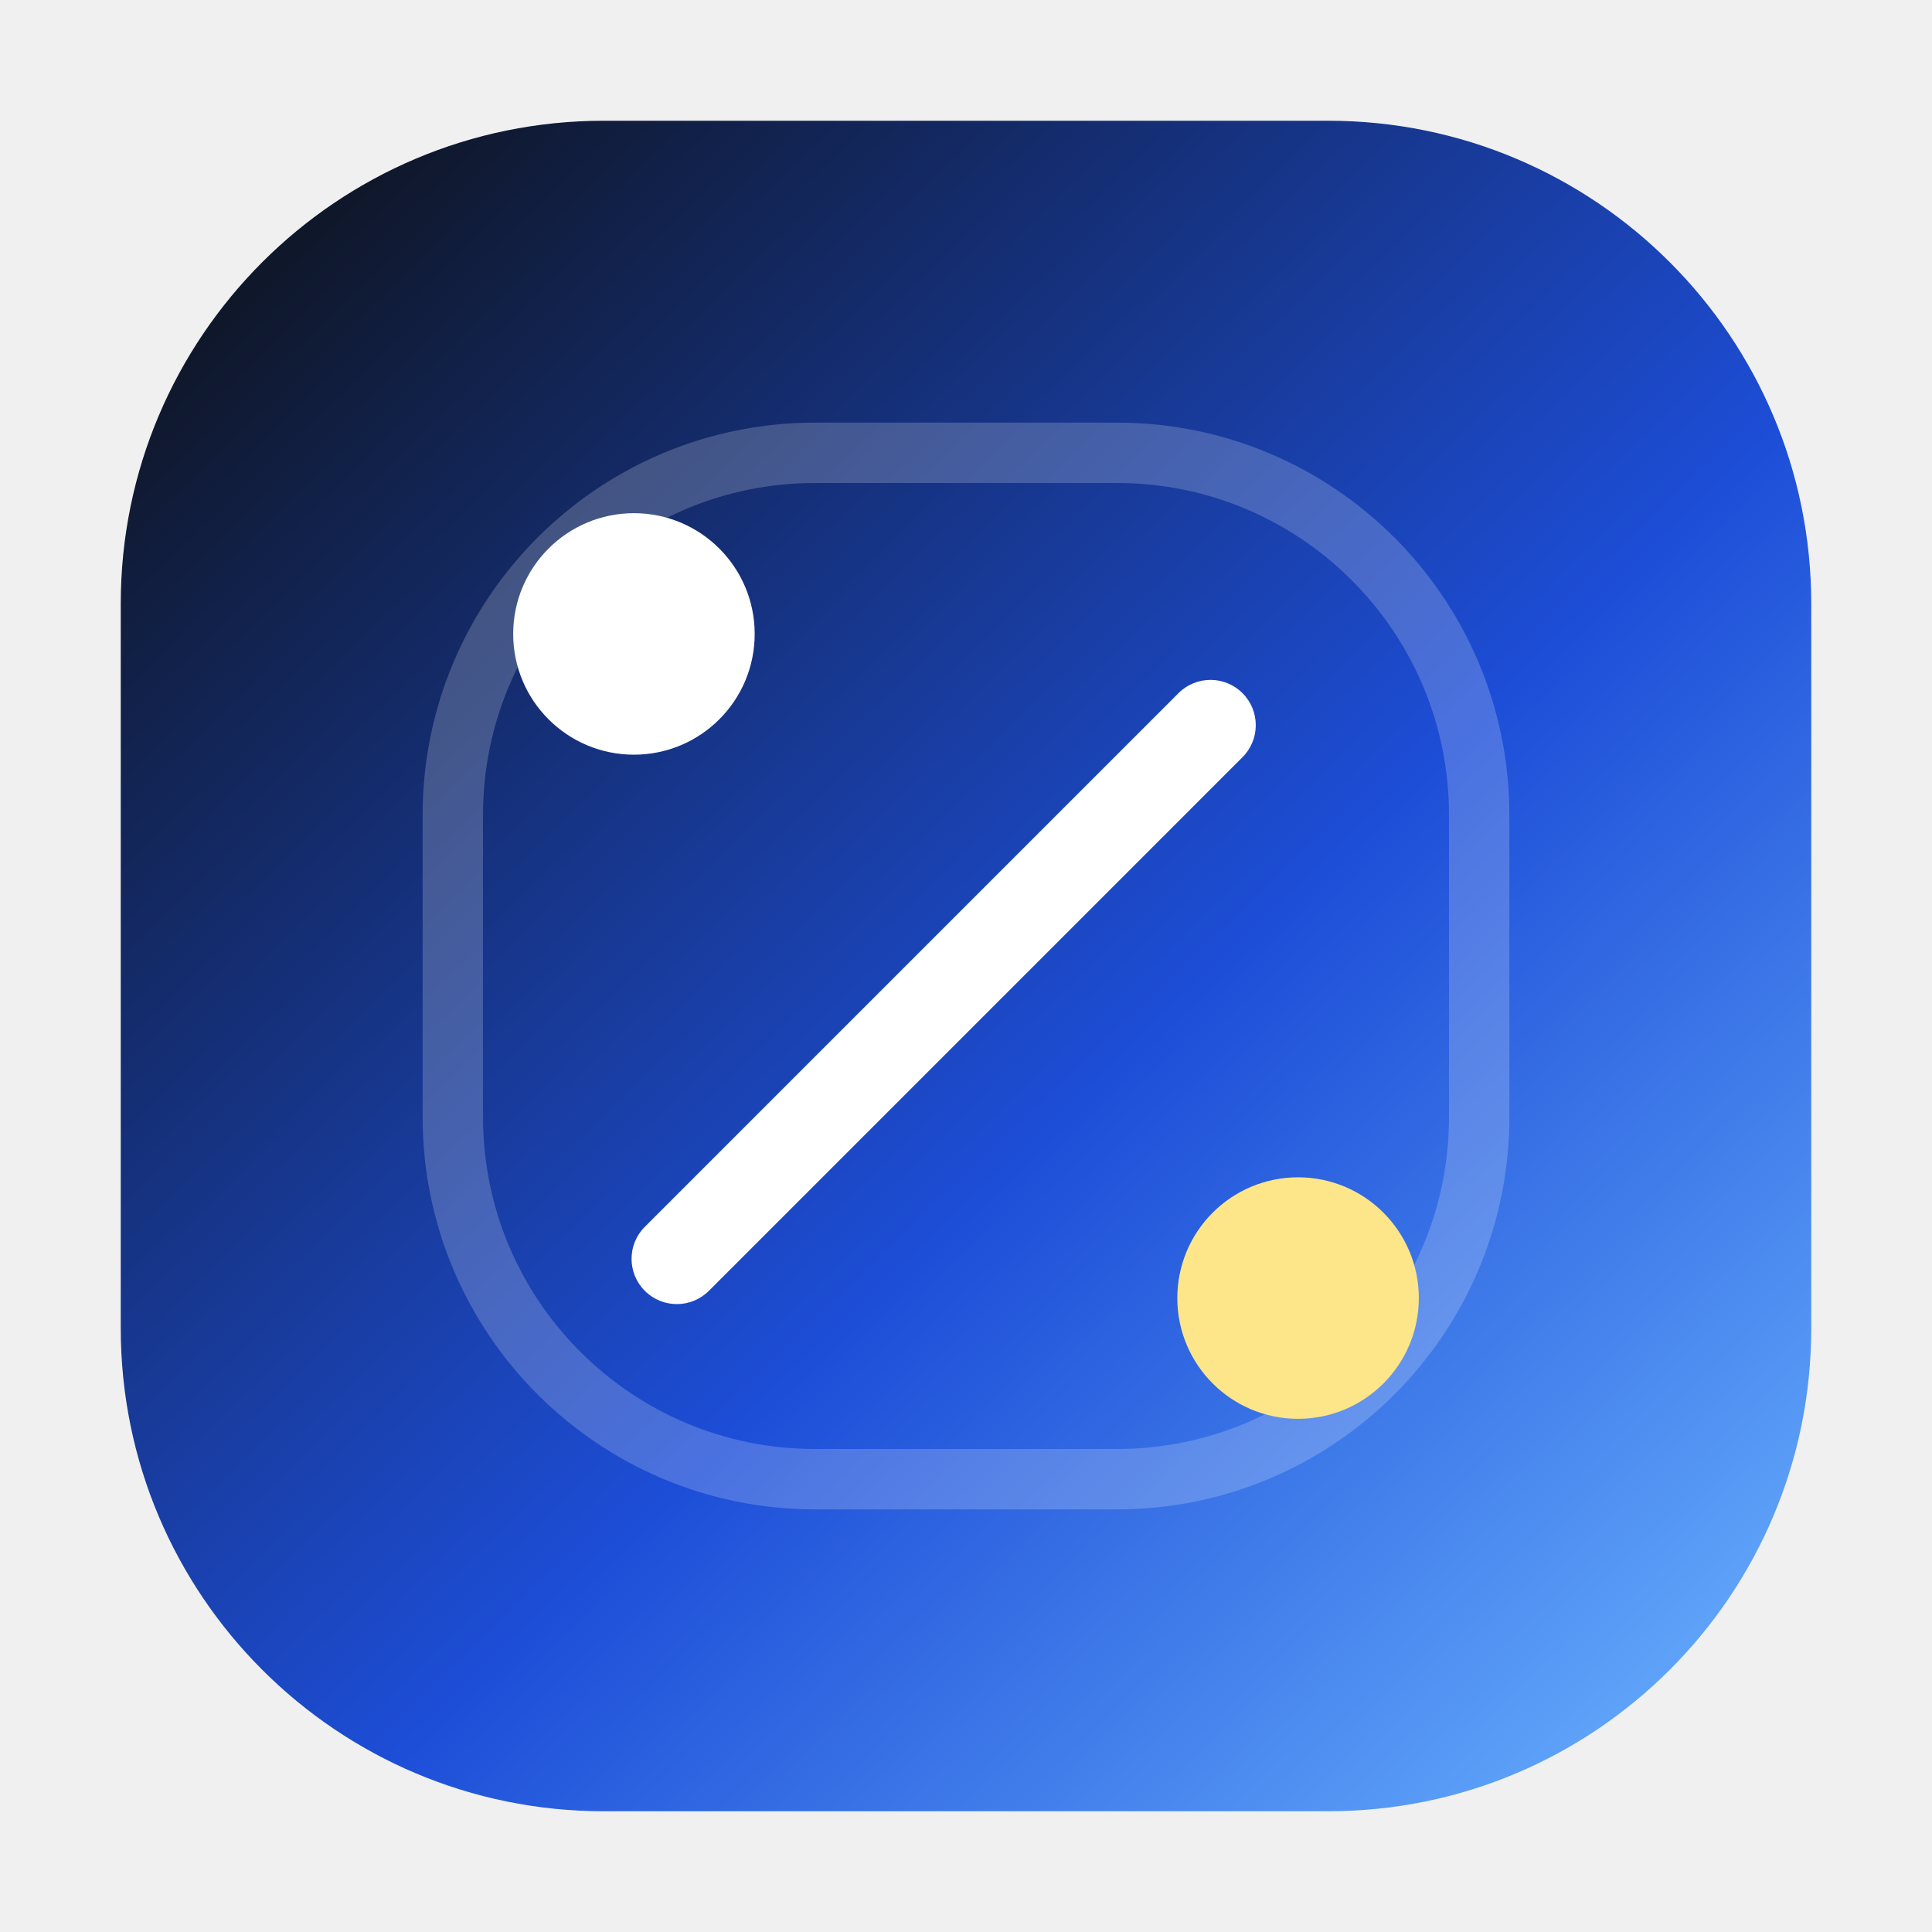
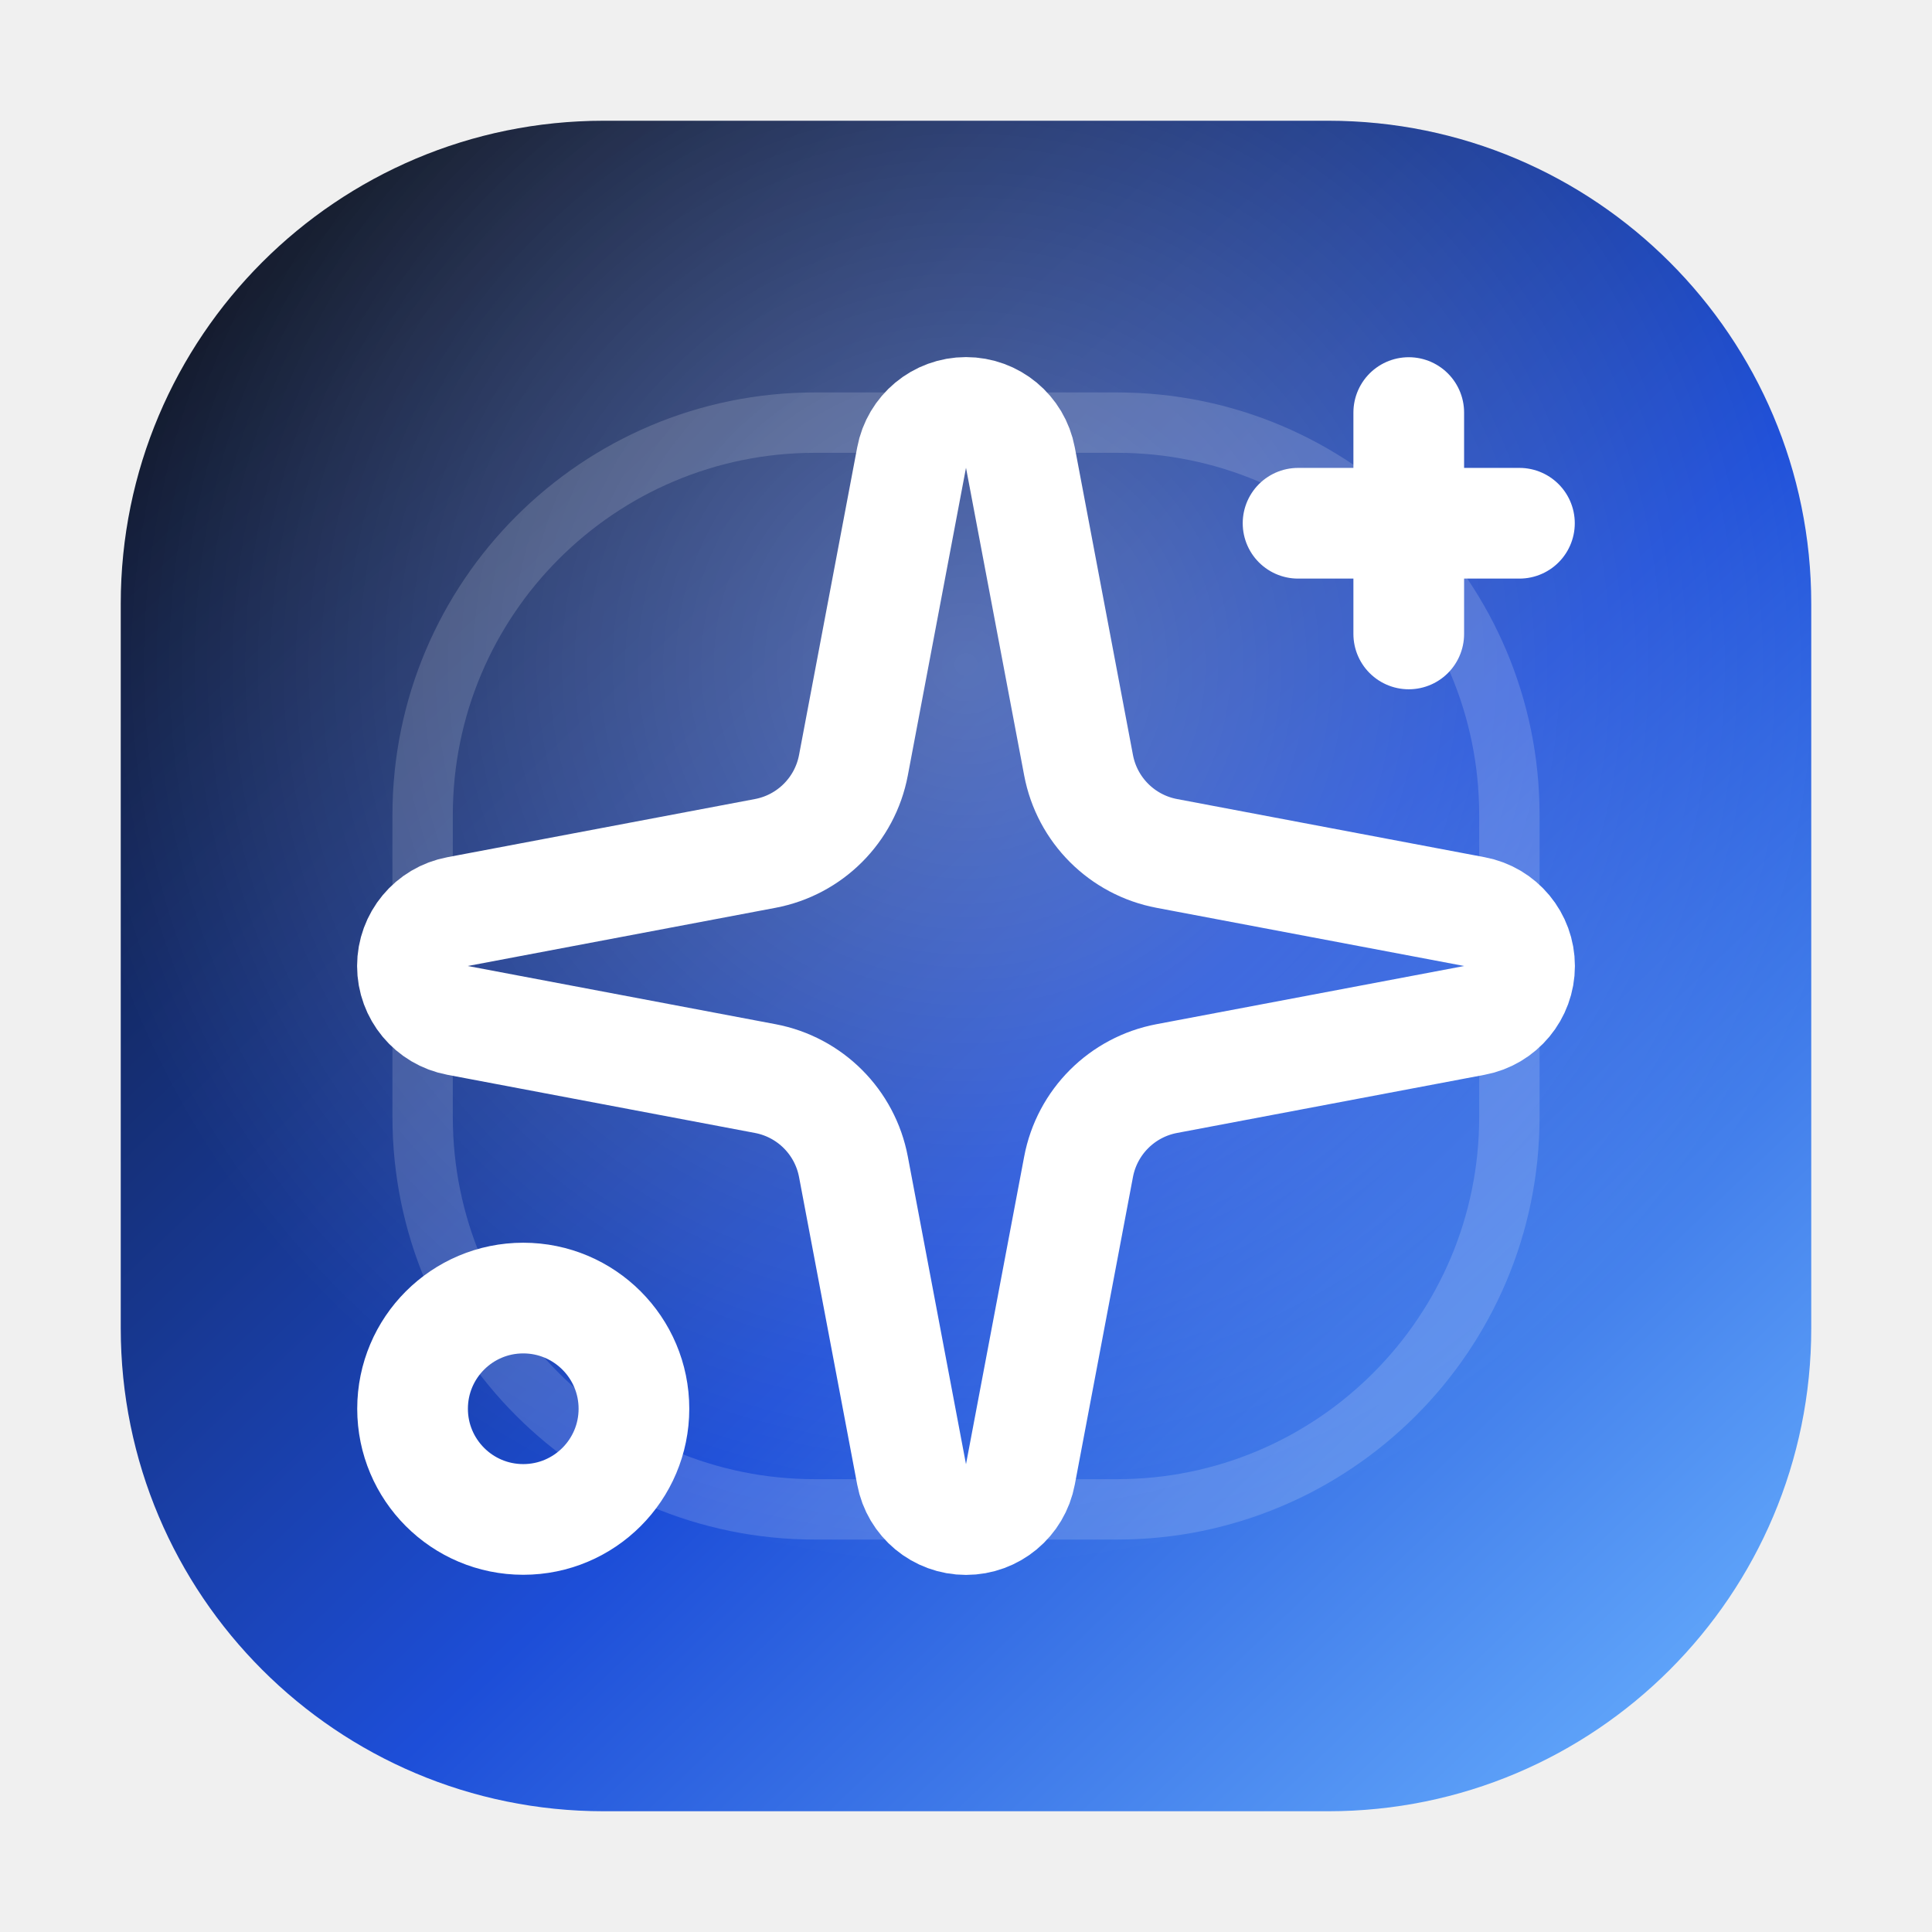
<svg xmlns="http://www.w3.org/2000/svg" width="64" height="64" viewBox="0 0 64 64" fill="none">
  <defs>
    <linearGradient id="brand-gradient" x1="10" y1="8" x2="56" y2="56" gradientUnits="userSpaceOnUse">
      <stop stop-color="#0F172A" />
      <stop offset="0.58" stop-color="#1D4ED8" />
      <stop offset="1" stop-color="#60A5FA" />
    </linearGradient>
+     <radialGradient id="brand-glow" cx="0" cy="0" r="1" gradientUnits="userSpaceOnUse" gradientTransform="translate(32 22) rotate(90) scale(30)">
+       <stop stop-color="white" stop-opacity="0.28" />
+       <stop offset="1" stop-color="white" stop-opacity="0" />
+     </radialGradient>
  </defs>
  <rect x="4" y="4" width="56" height="56" rx="16" fill="url(#brand-gradient)" />
-   <rect x="15" y="15" width="34" height="34" rx="12" stroke="white" stroke-opacity="0.2" stroke-width="2" />
-   <circle cx="21" cy="21" r="4" fill="white" />
-   <circle cx="43" cy="43" r="4" fill="#FDE68A" />
-   <rect x="20.3" y="41.7" width="28" height="3" rx="1.5" transform="rotate(-45 20.3 41.7)" fill="white" />
+   <rect x="4" y="4" width="56" height="56" rx="16" fill="url(#brand-glow)" />
+   <rect x="14" y="14" width="36" height="36" rx="13" stroke="white" stroke-opacity="0.16" stroke-width="2" />
+   <g transform="translate(10 10) scale(1.833333)" stroke="white" stroke-width="2" stroke-linecap="round" stroke-linejoin="round">
+     <path d="M11.017 2.814a1 1 0 0 1 1.966 0l1.051 5.558a2 2 0 0 0 1.594 1.594l5.558 1.051a1 1 0 0 1 0 1.966l-5.558 1.051a2 2 0 0 0-1.594 1.594l-1.051 5.558a1 1 0 0 1-1.966 0l-1.051-5.558a2 2 0 0 0-1.594-1.594l-5.558-1.051a1 1 0 0 1 0-1.966l5.558-1.051a2 2 0 0 0 1.594-1.594z" />
+     <path d="M20 2v4" />
+     <path d="M22 4h-4" />
+     <circle cx="4" cy="20" r="2" />
+   </g>
</svg>
